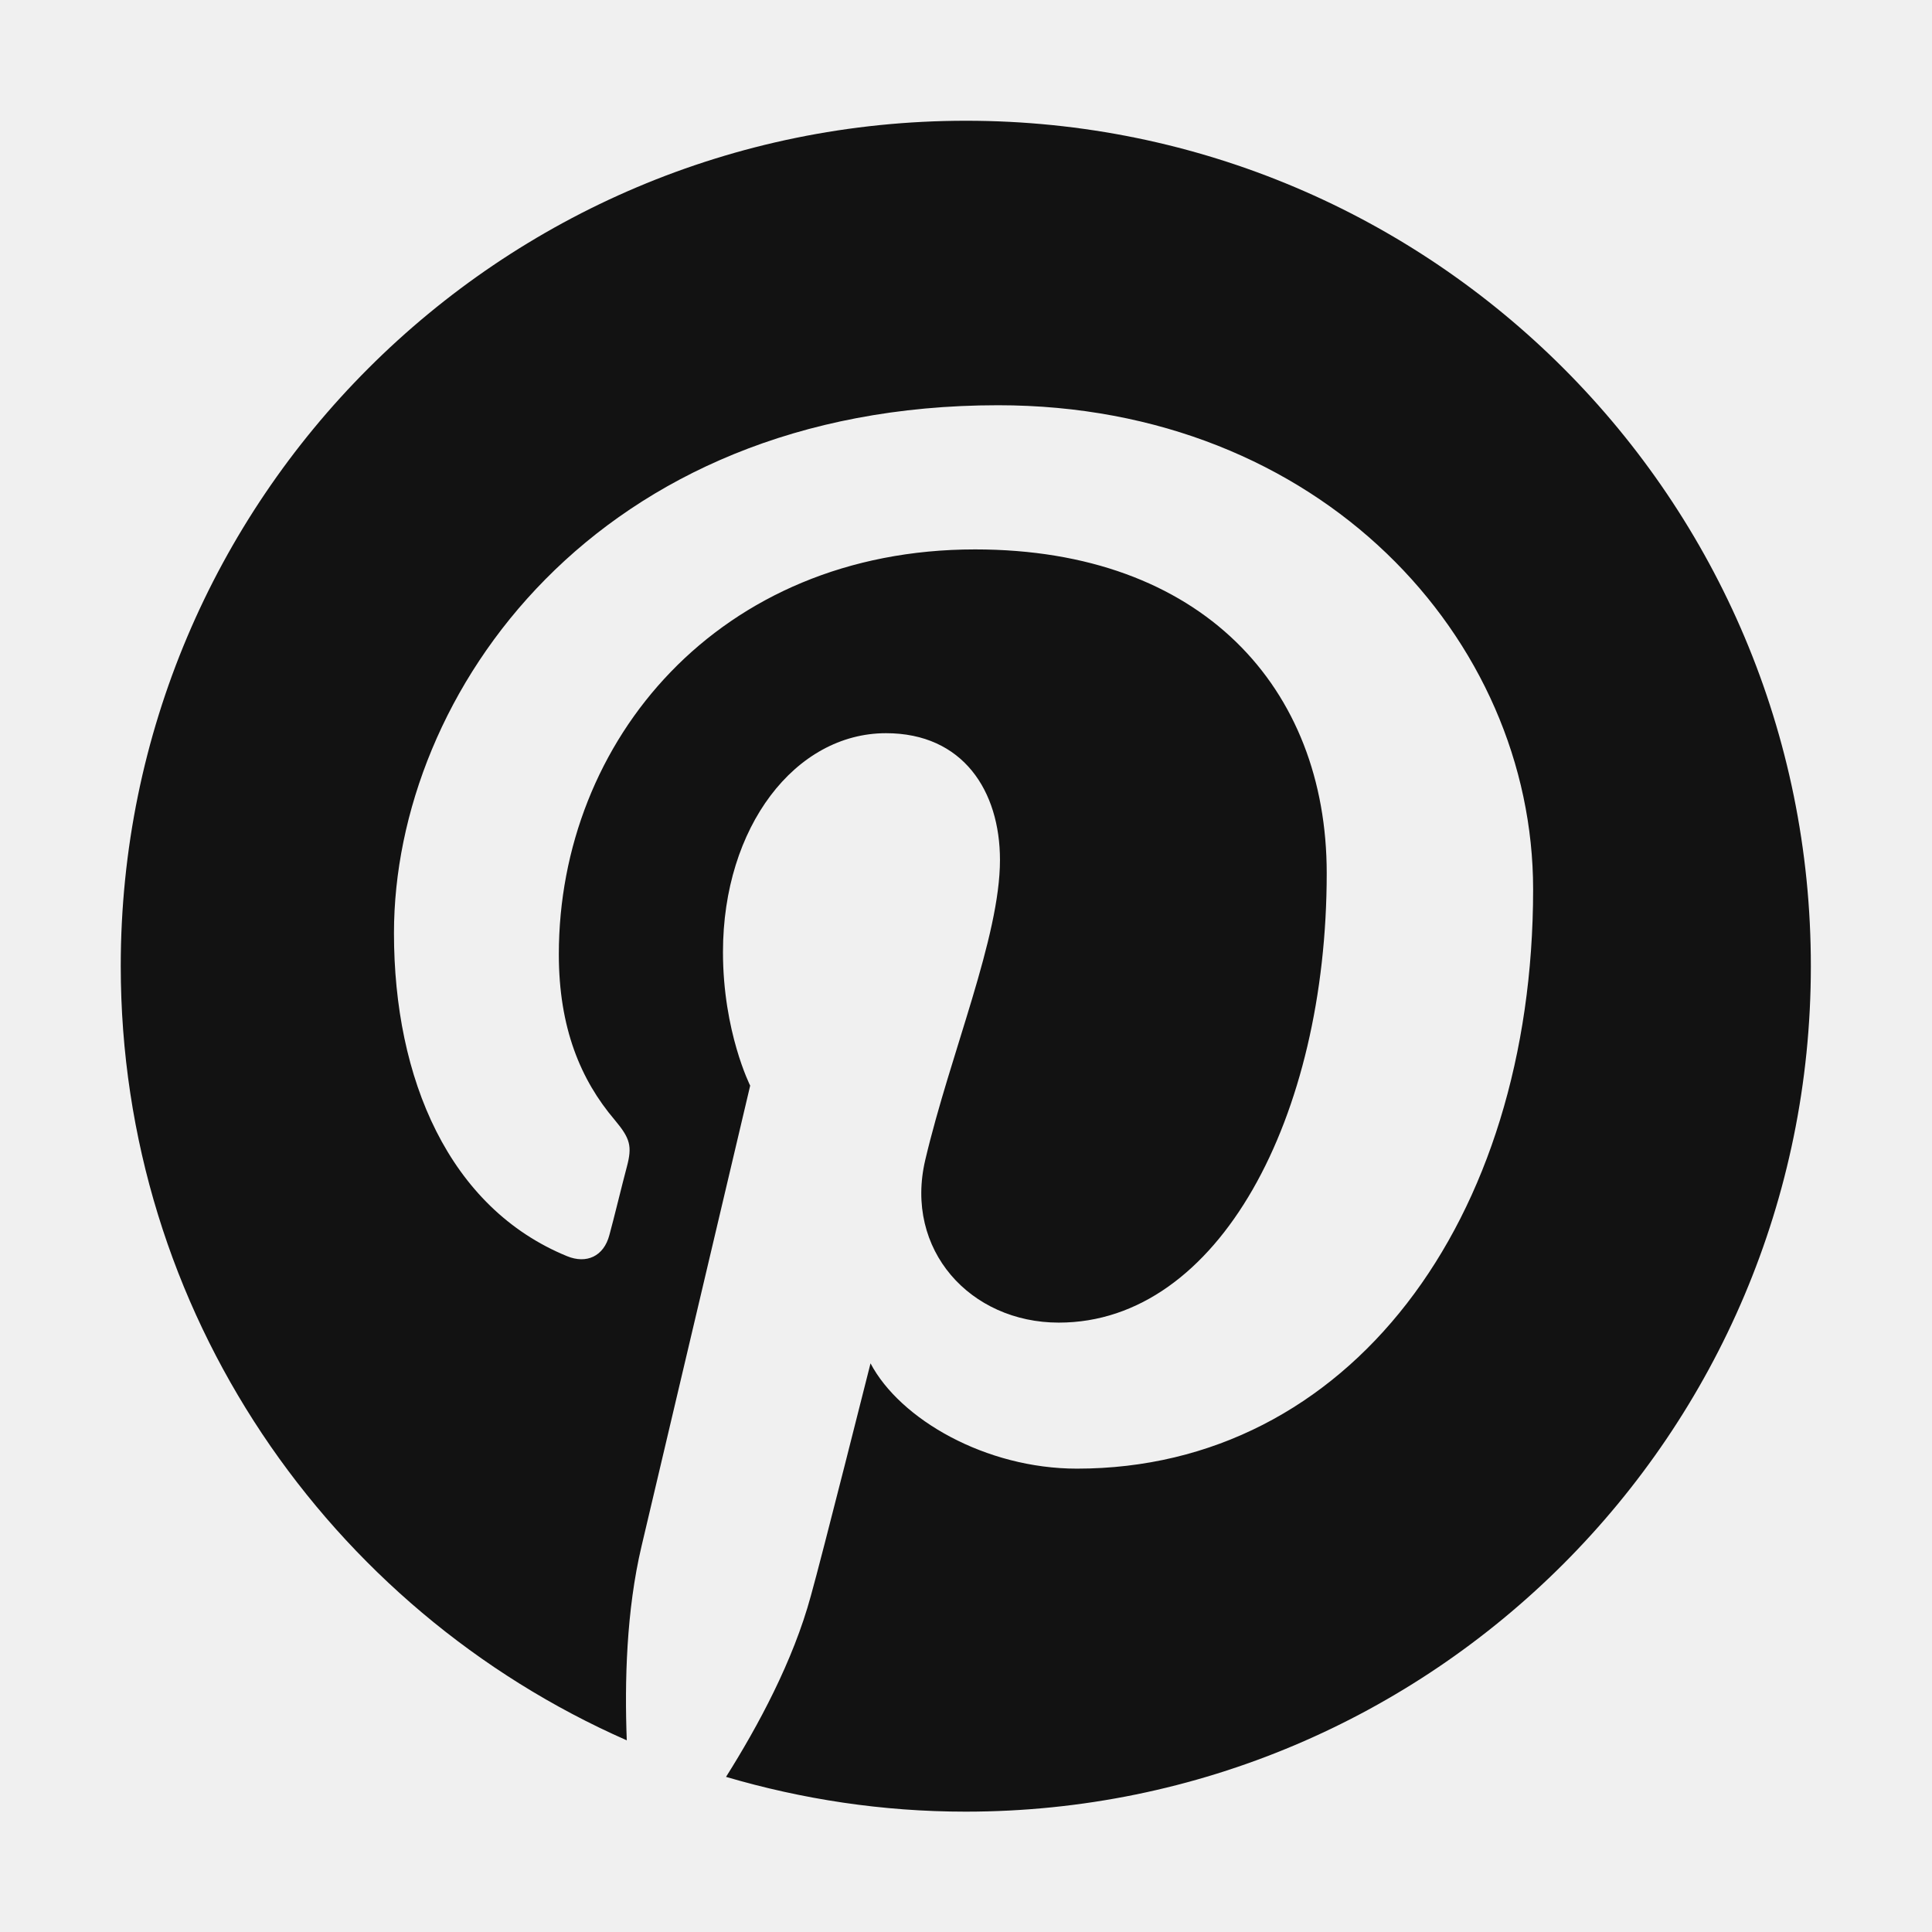
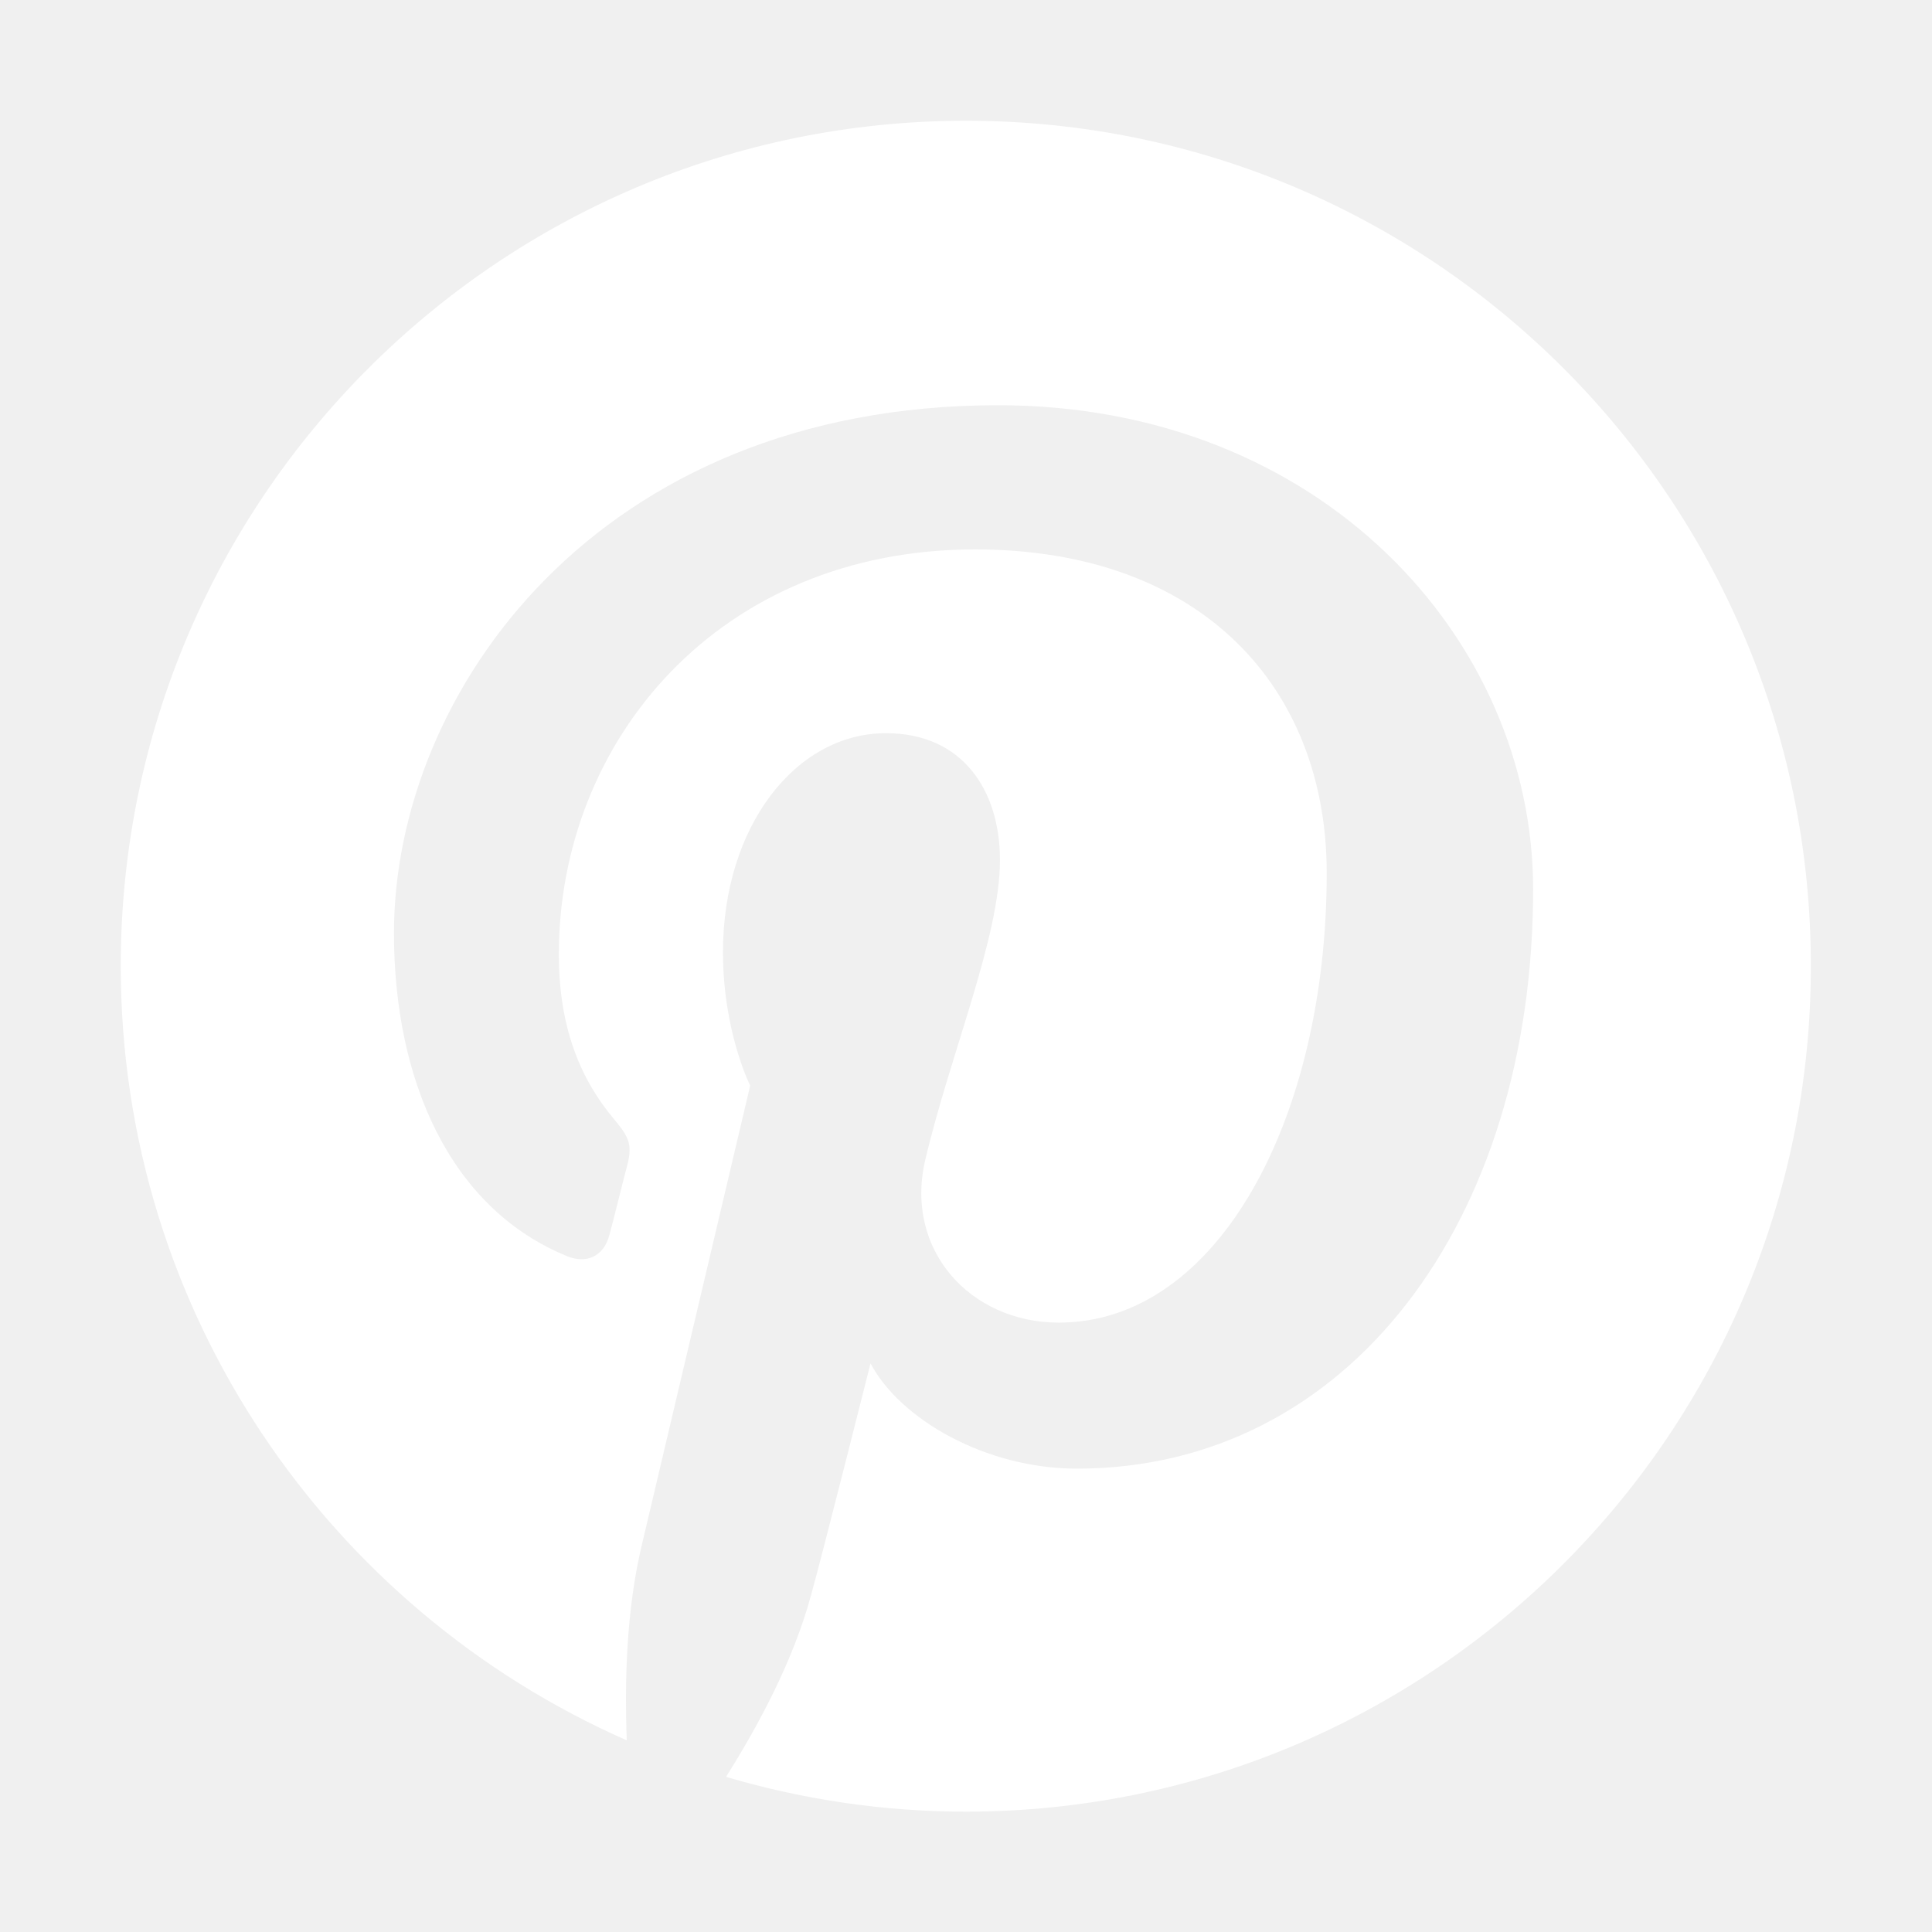
<svg xmlns="http://www.w3.org/2000/svg" width="24" height="24" viewBox="0 0 24 24" fill="none">
-   <path d="M12 1.5C6.202 1.5 1.5 6.202 1.5 12C1.5 16.298 4.088 19.992 7.786 21.619C7.758 20.887 7.781 20.006 7.969 19.209C8.17 18.356 9.319 13.486 9.319 13.486C9.319 13.486 8.981 12.816 8.981 11.827C8.981 10.27 9.881 9.108 11.006 9.108C11.963 9.108 12.422 9.825 12.422 10.683C12.422 11.644 11.808 13.078 11.494 14.409C11.231 15.525 12.052 16.43 13.153 16.43C15.141 16.43 16.481 13.875 16.481 10.847C16.481 8.545 14.93 6.825 12.113 6.825C8.93 6.825 6.942 9.202 6.942 11.855C6.942 12.769 7.214 13.416 7.636 13.912C7.828 14.142 7.856 14.236 7.786 14.498C7.734 14.691 7.622 15.155 7.57 15.342C7.5 15.609 7.284 15.703 7.045 15.605C5.578 15.005 4.894 13.402 4.894 11.592C4.894 8.611 7.411 5.034 12.398 5.034C16.406 5.034 19.045 7.936 19.045 11.048C19.045 15.169 16.753 18.244 13.378 18.244C12.244 18.244 11.18 17.63 10.814 16.936C10.814 16.936 10.205 19.355 10.073 19.823C9.853 20.634 9.417 21.441 9.019 22.073C9.961 22.35 10.959 22.505 11.995 22.505C17.794 22.505 22.495 17.803 22.495 12.005C22.5 6.202 17.798 1.5 12 1.5Z" fill="#121212" />
+   <path d="M12 1.5C6.202 1.5 1.5 6.202 1.5 12C1.5 16.298 4.088 19.992 7.786 21.619C7.758 20.887 7.781 20.006 7.969 19.209C8.17 18.356 9.319 13.486 9.319 13.486C9.319 13.486 8.981 12.816 8.981 11.827C8.981 10.27 9.881 9.108 11.006 9.108C11.963 9.108 12.422 9.825 12.422 10.683C12.422 11.644 11.808 13.078 11.494 14.409C11.231 15.525 12.052 16.43 13.153 16.43C15.141 16.43 16.481 13.875 16.481 10.847C16.481 8.545 14.93 6.825 12.113 6.825C8.93 6.825 6.942 9.202 6.942 11.855C6.942 12.769 7.214 13.416 7.636 13.912C7.828 14.142 7.856 14.236 7.786 14.498C7.734 14.691 7.622 15.155 7.57 15.342C7.5 15.609 7.284 15.703 7.045 15.605C5.578 15.005 4.894 13.402 4.894 11.592C4.894 8.611 7.411 5.034 12.398 5.034C16.406 5.034 19.045 7.936 19.045 11.048C19.045 15.169 16.753 18.244 13.378 18.244C12.244 18.244 11.18 17.63 10.814 16.936C10.814 16.936 10.205 19.355 10.073 19.823C9.853 20.634 9.417 21.441 9.019 22.073C9.961 22.35 10.959 22.505 11.995 22.505C17.794 22.505 22.495 17.803 22.495 12.005C22.5 6.202 17.798 1.5 12 1.5Z" fill="white" />
</svg>
